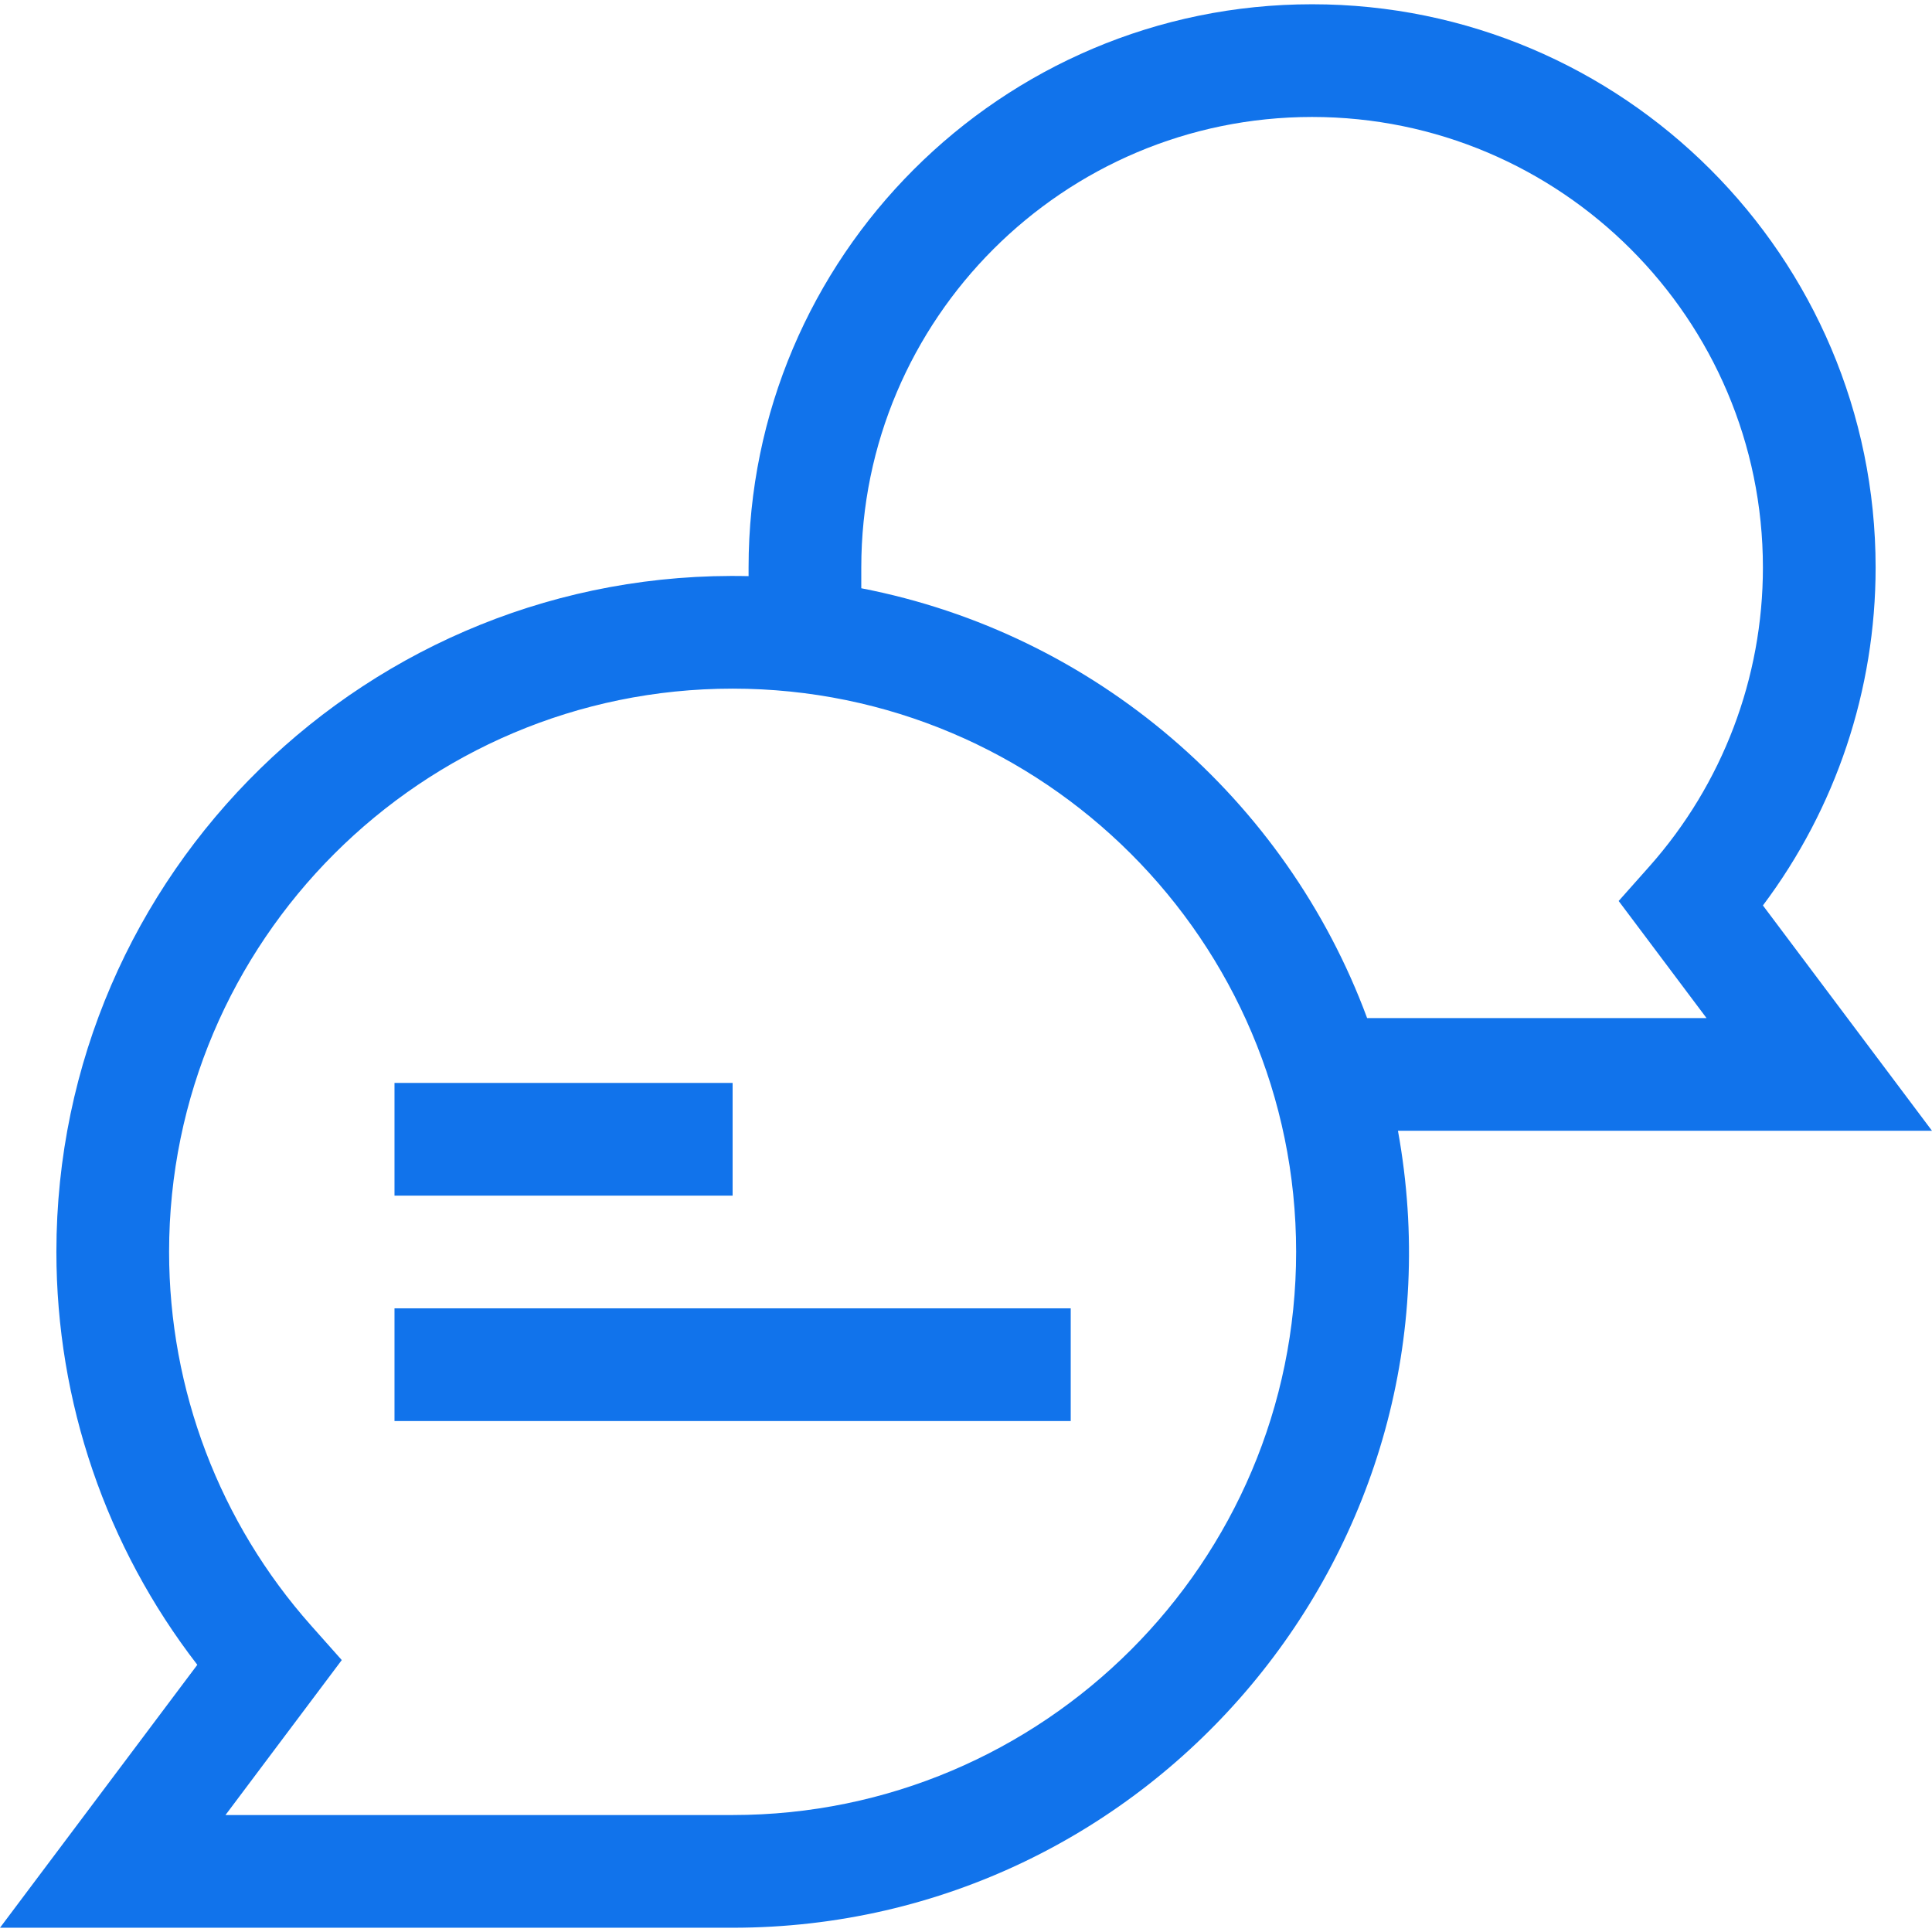
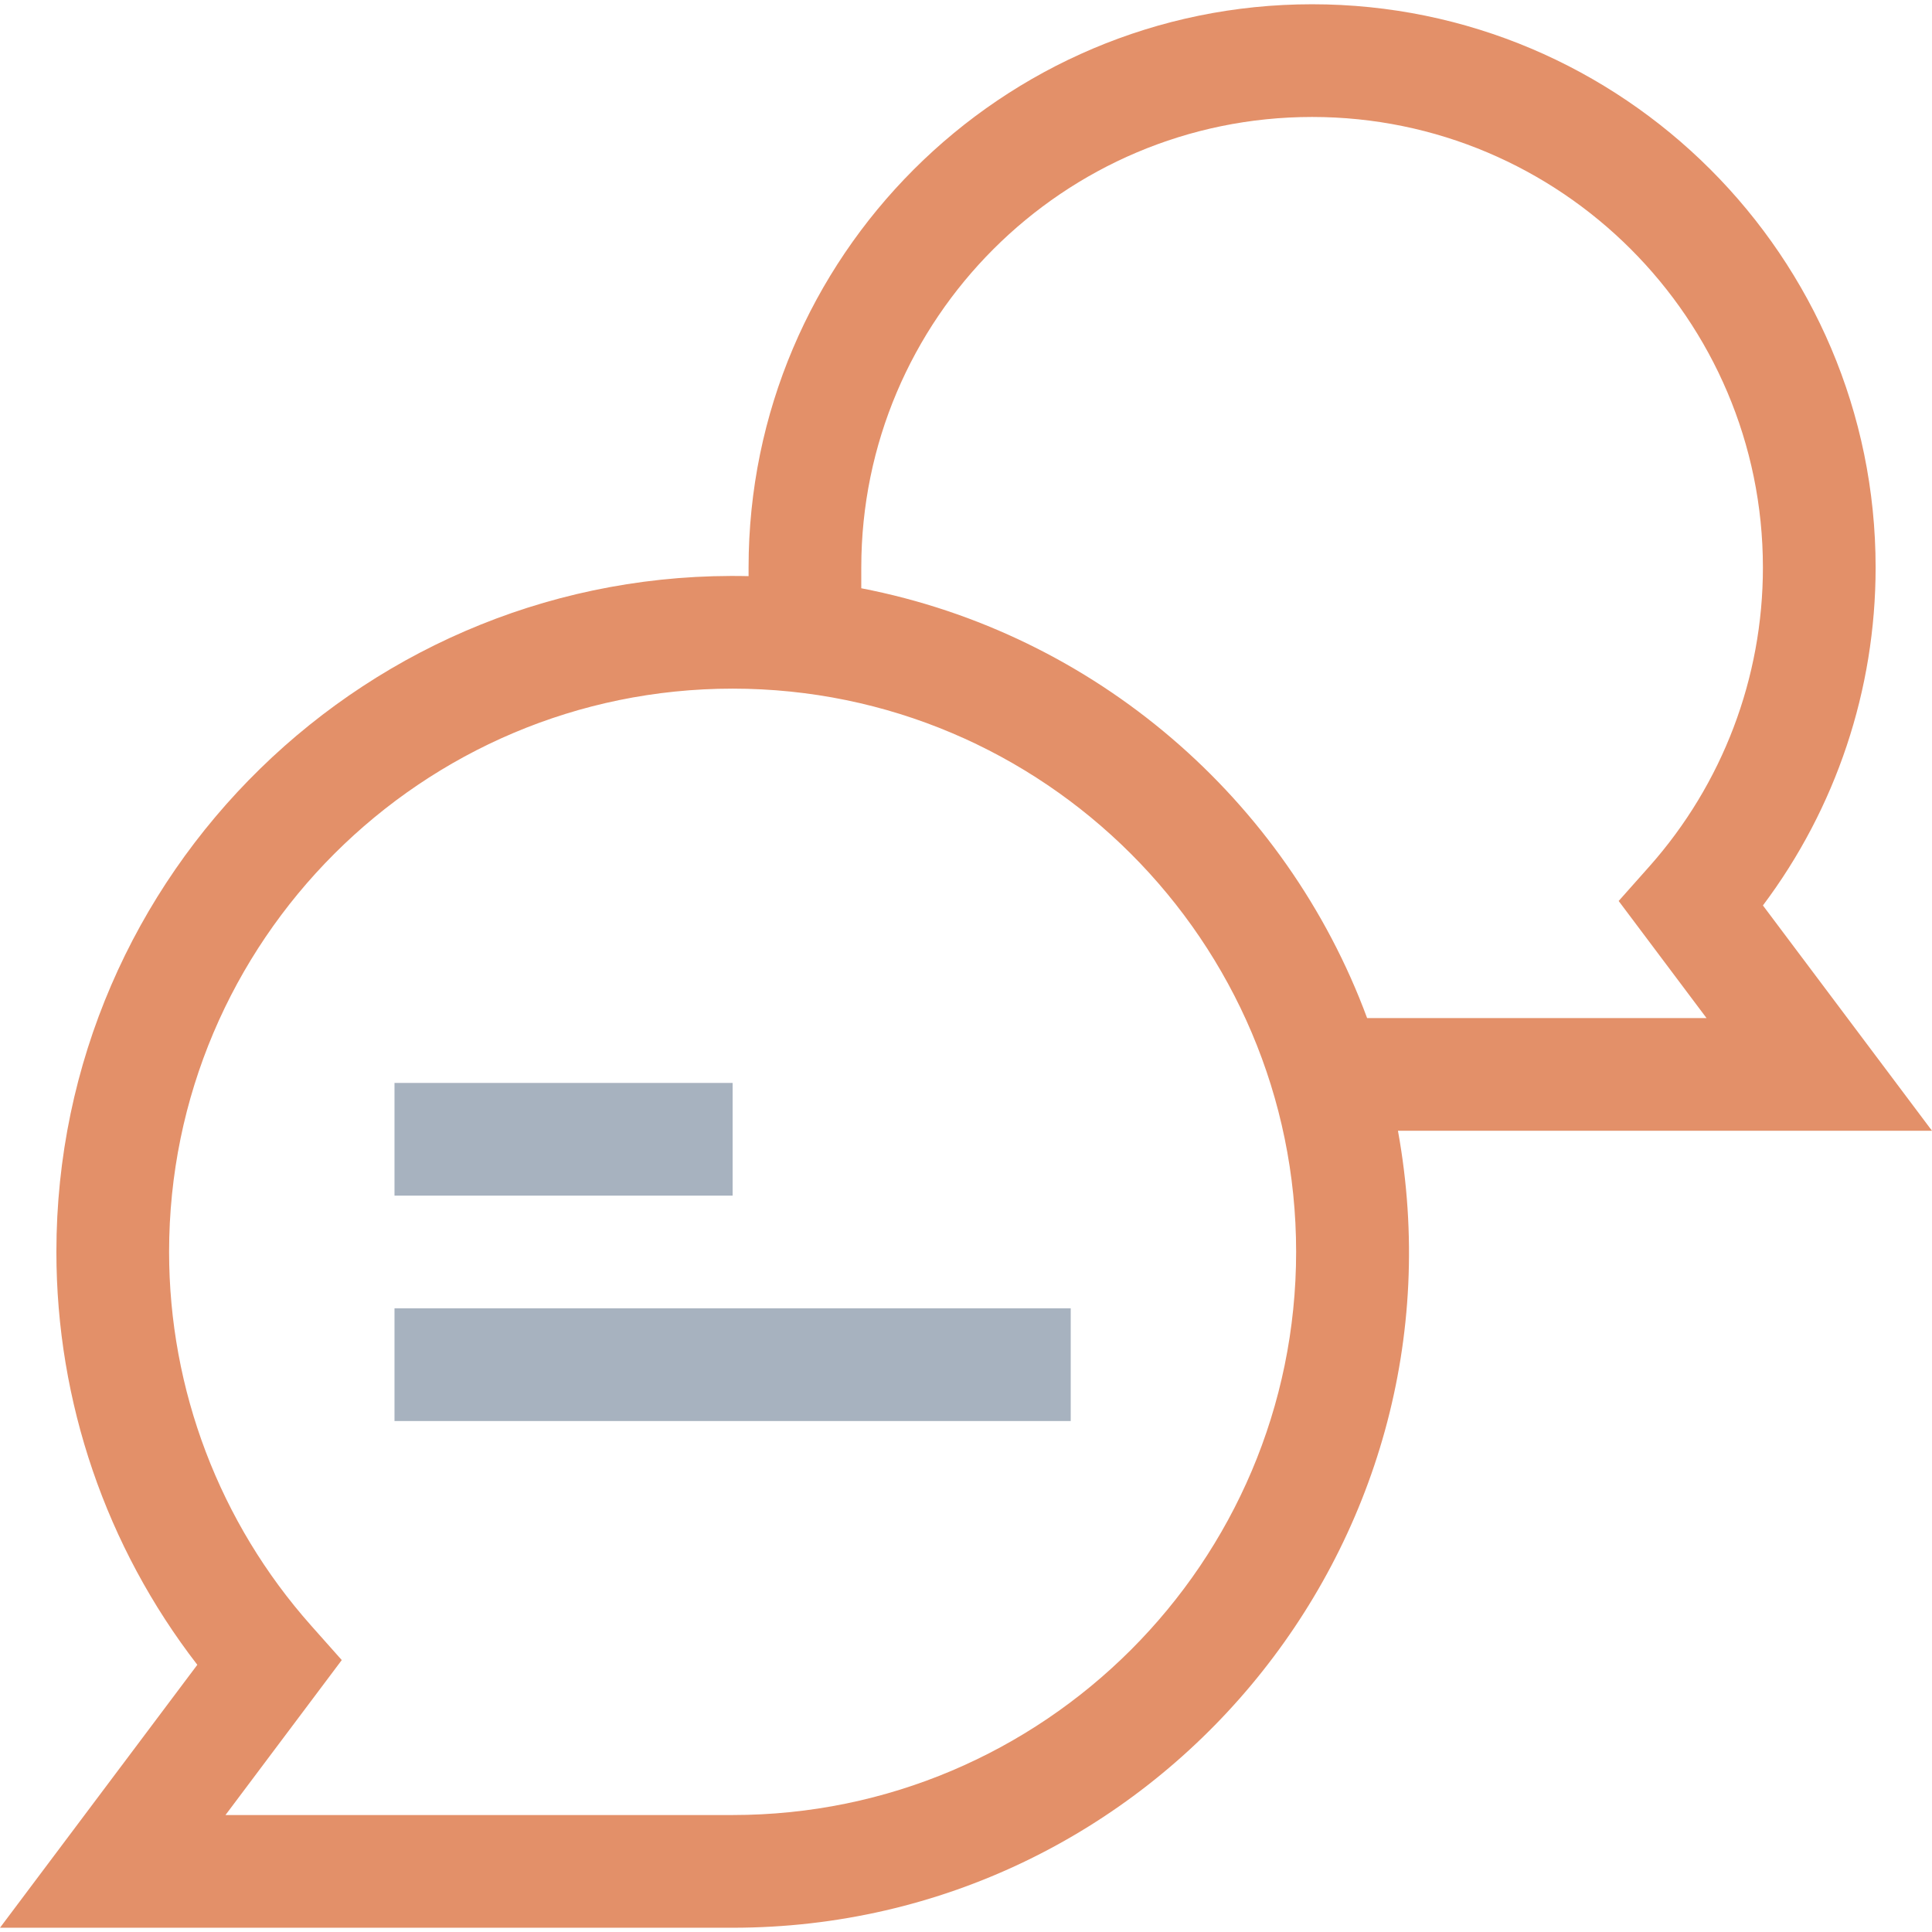
<svg xmlns="http://www.w3.org/2000/svg" version="1.1" width="512" height="512" x="0" y="0" viewBox="0 0 514.269 514.269" style="enable-background:new 0 0 512 512" xml:space="preserve" class="">
  <g>
    <g>
-       <path d="m105.01 288.259h90v30h-90z" fill="#1173eb" data-original="#000000" style="" class="" />
-       <path d="m105.01 348.259h180v30h-180z" fill="#1173eb" data-original="#000000" style="" class="" />
-       <path d="m514.269 300.995-45.007-59.979c19.422-25.86 29.998-57.361 29.998-89.951 0-82.672-67.29-149.93-150-149.93s-150 67.258-150 149.93v2.294c-101.025-2.339-184.25 79.077-184.25 179.861 0 39.947 13.24 78.526 37.511 109.925l-52.521 69.989h195.01c111.885 0 197.19-101.54 177.104-212.14h142.155zm-285.009-149.931c0-66.13 53.832-119.93 120-119.93s120 53.8 120 119.93c0 29.379-10.744 57.648-30.253 79.601l-8.144 9.163 23.388 31.167h-90.345c-21.548-58.245-72.44-102.38-134.647-114.408v-5.523zm-34.25 332.07h-134.99l30.953-41.248-8.144-9.163c-24.388-27.44-37.819-62.778-37.819-99.503 0-82.664 67.29-149.915 150-149.915s150 67.251 150 149.915c0 82.663-67.29 149.914-150 149.914z" fill="#1173eb" data-original="#000000" style="" class="" />
+       <path d="m105.01 288.259h90v30h-90z" fill="#a7b2bf" data-original="#000000" style="" class="" />
+       <path d="m105.01 348.259h180v30h-180z" fill="#a7b2bf" data-original="#000000" style="" class="" />
+       <path d="m514.269 300.995-45.007-59.979c19.422-25.86 29.998-57.361 29.998-89.951 0-82.672-67.29-149.93-150-149.93s-150 67.258-150 149.93v2.294c-101.025-2.339-184.25 79.077-184.25 179.861 0 39.947 13.24 78.526 37.511 109.925l-52.521 69.989h195.01c111.885 0 197.19-101.54 177.104-212.14h142.155zm-285.009-149.931c0-66.13 53.832-119.93 120-119.93s120 53.8 120 119.93c0 29.379-10.744 57.648-30.253 79.601l-8.144 9.163 23.388 31.167h-90.345c-21.548-58.245-72.44-102.38-134.647-114.408v-5.523zm-34.25 332.07h-134.99l30.953-41.248-8.144-9.163c-24.388-27.44-37.819-62.778-37.819-99.503 0-82.664 67.29-149.915 150-149.915s150 67.251 150 149.915c0 82.663-67.29 149.914-150 149.914z" fill="#e39069" data-original="#000000" style="" class="" />
    </g>
  </g>
</svg>
